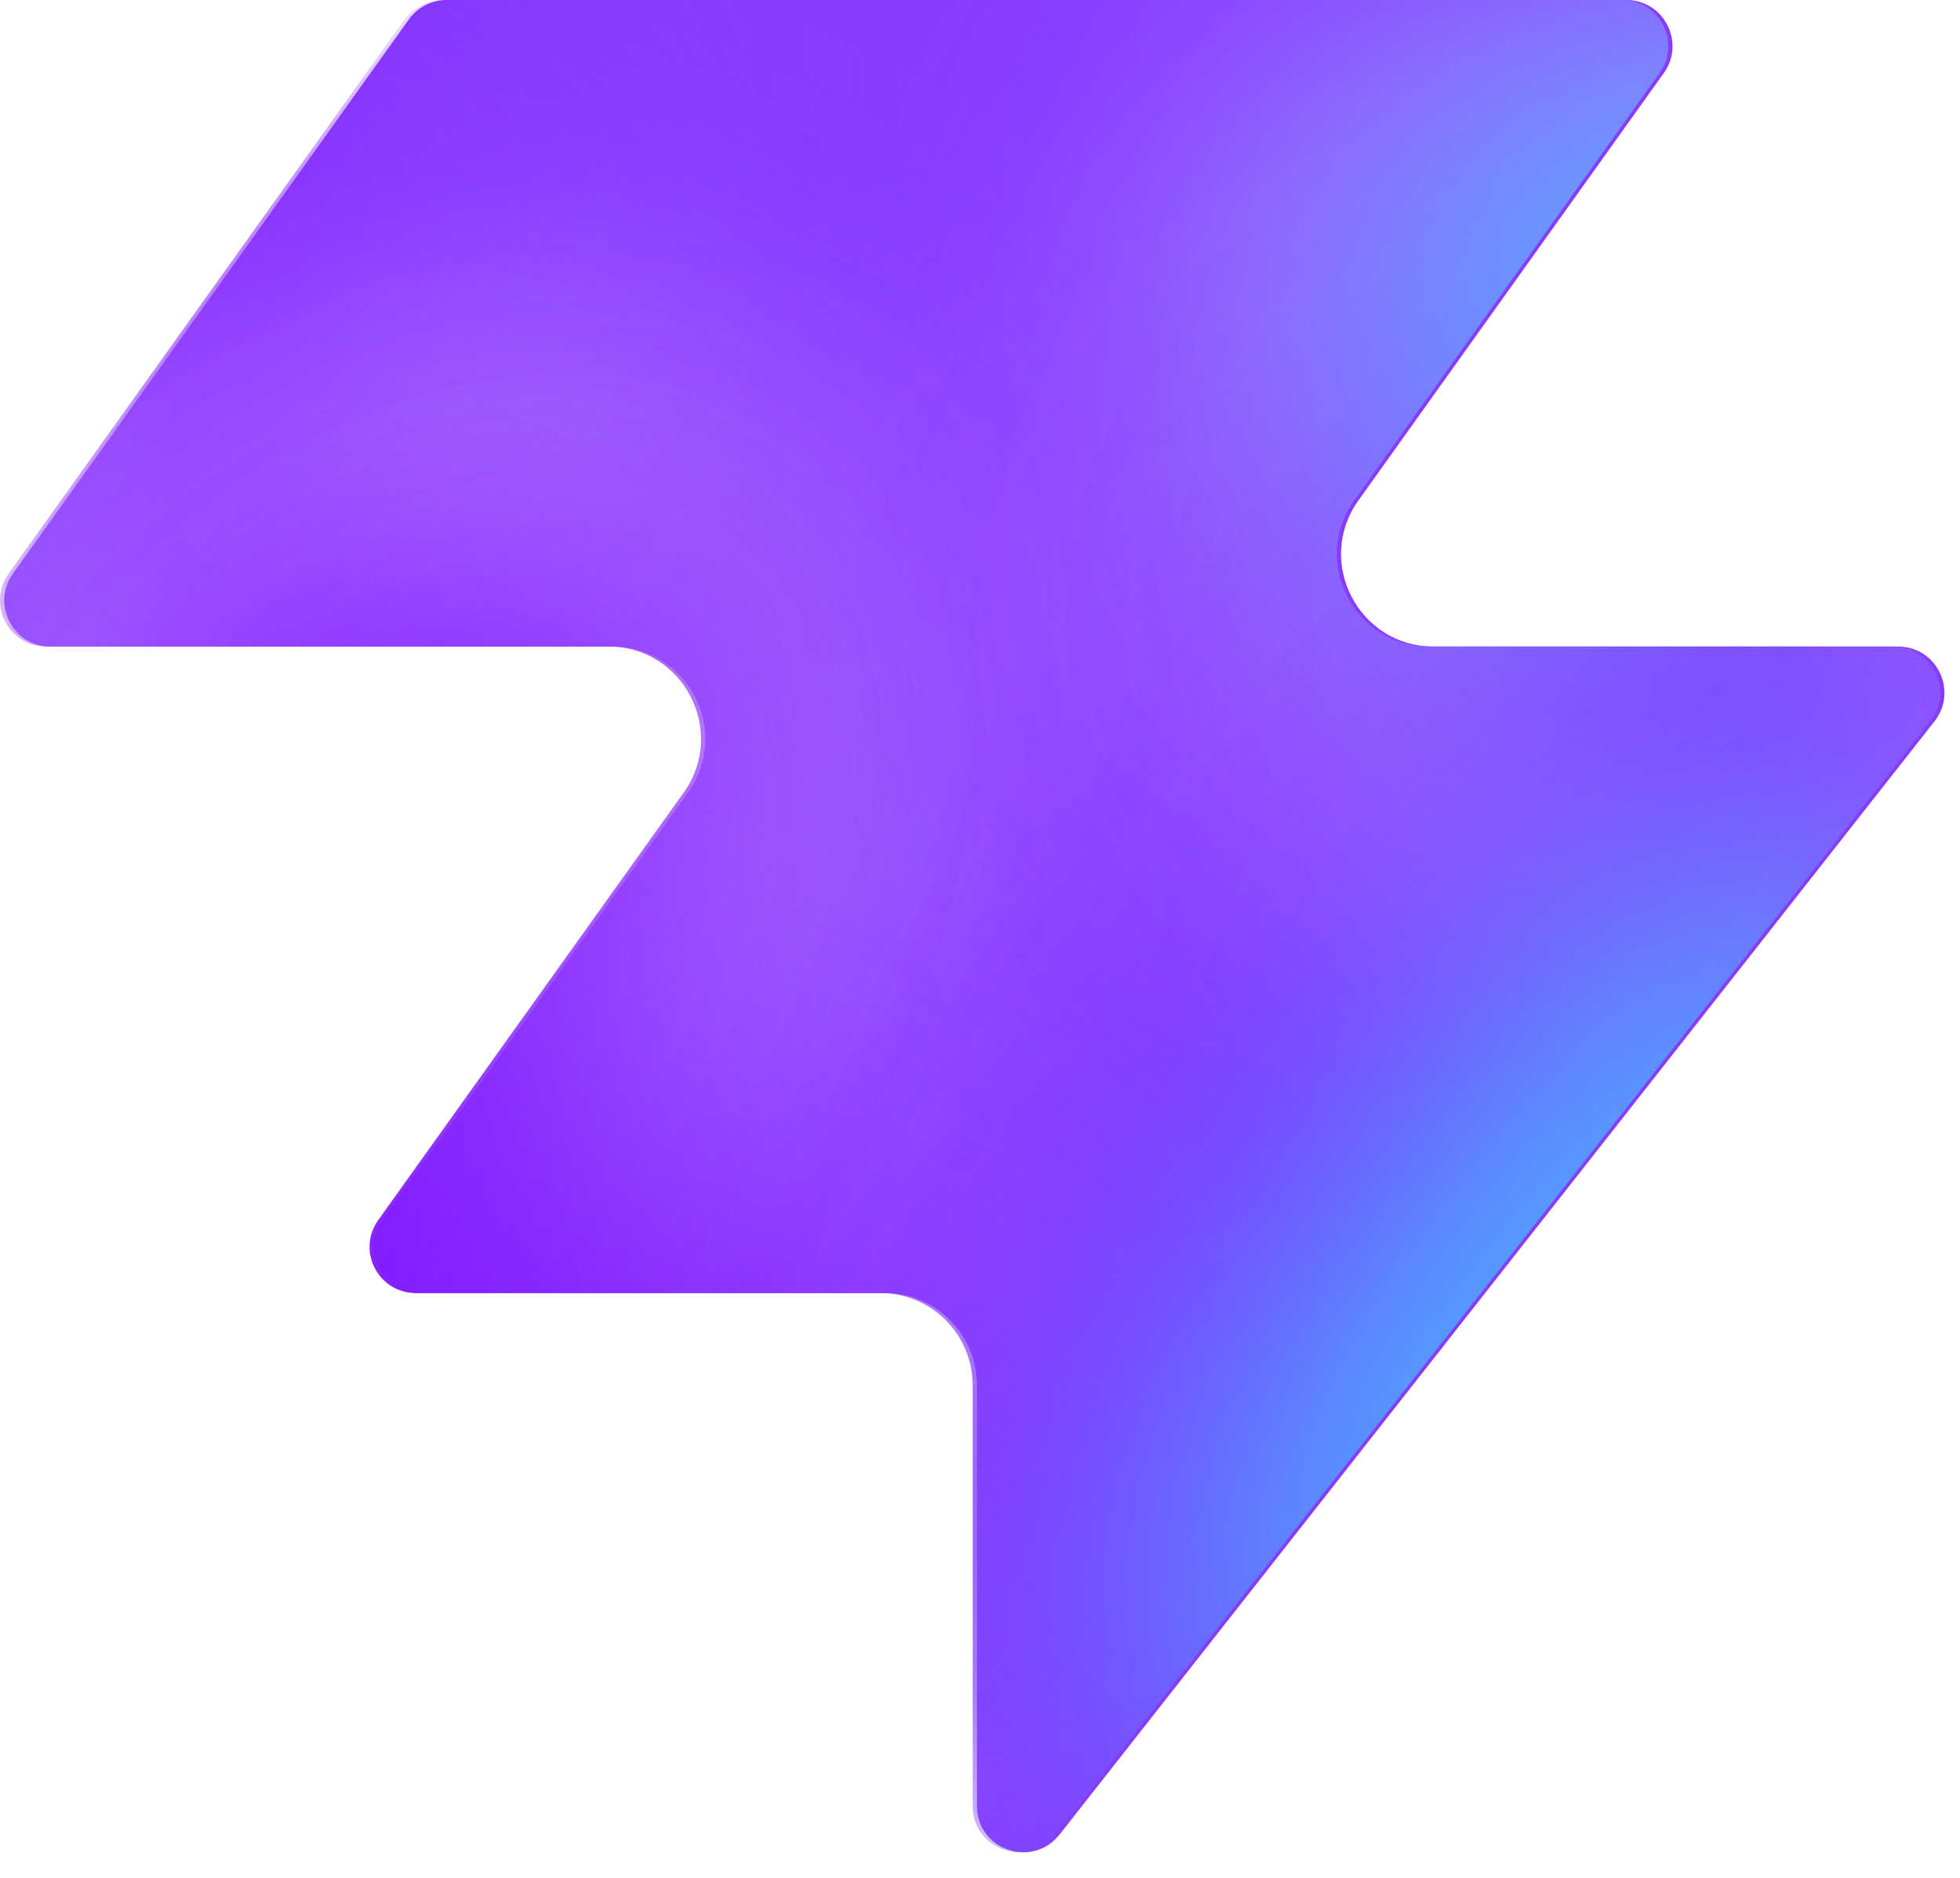
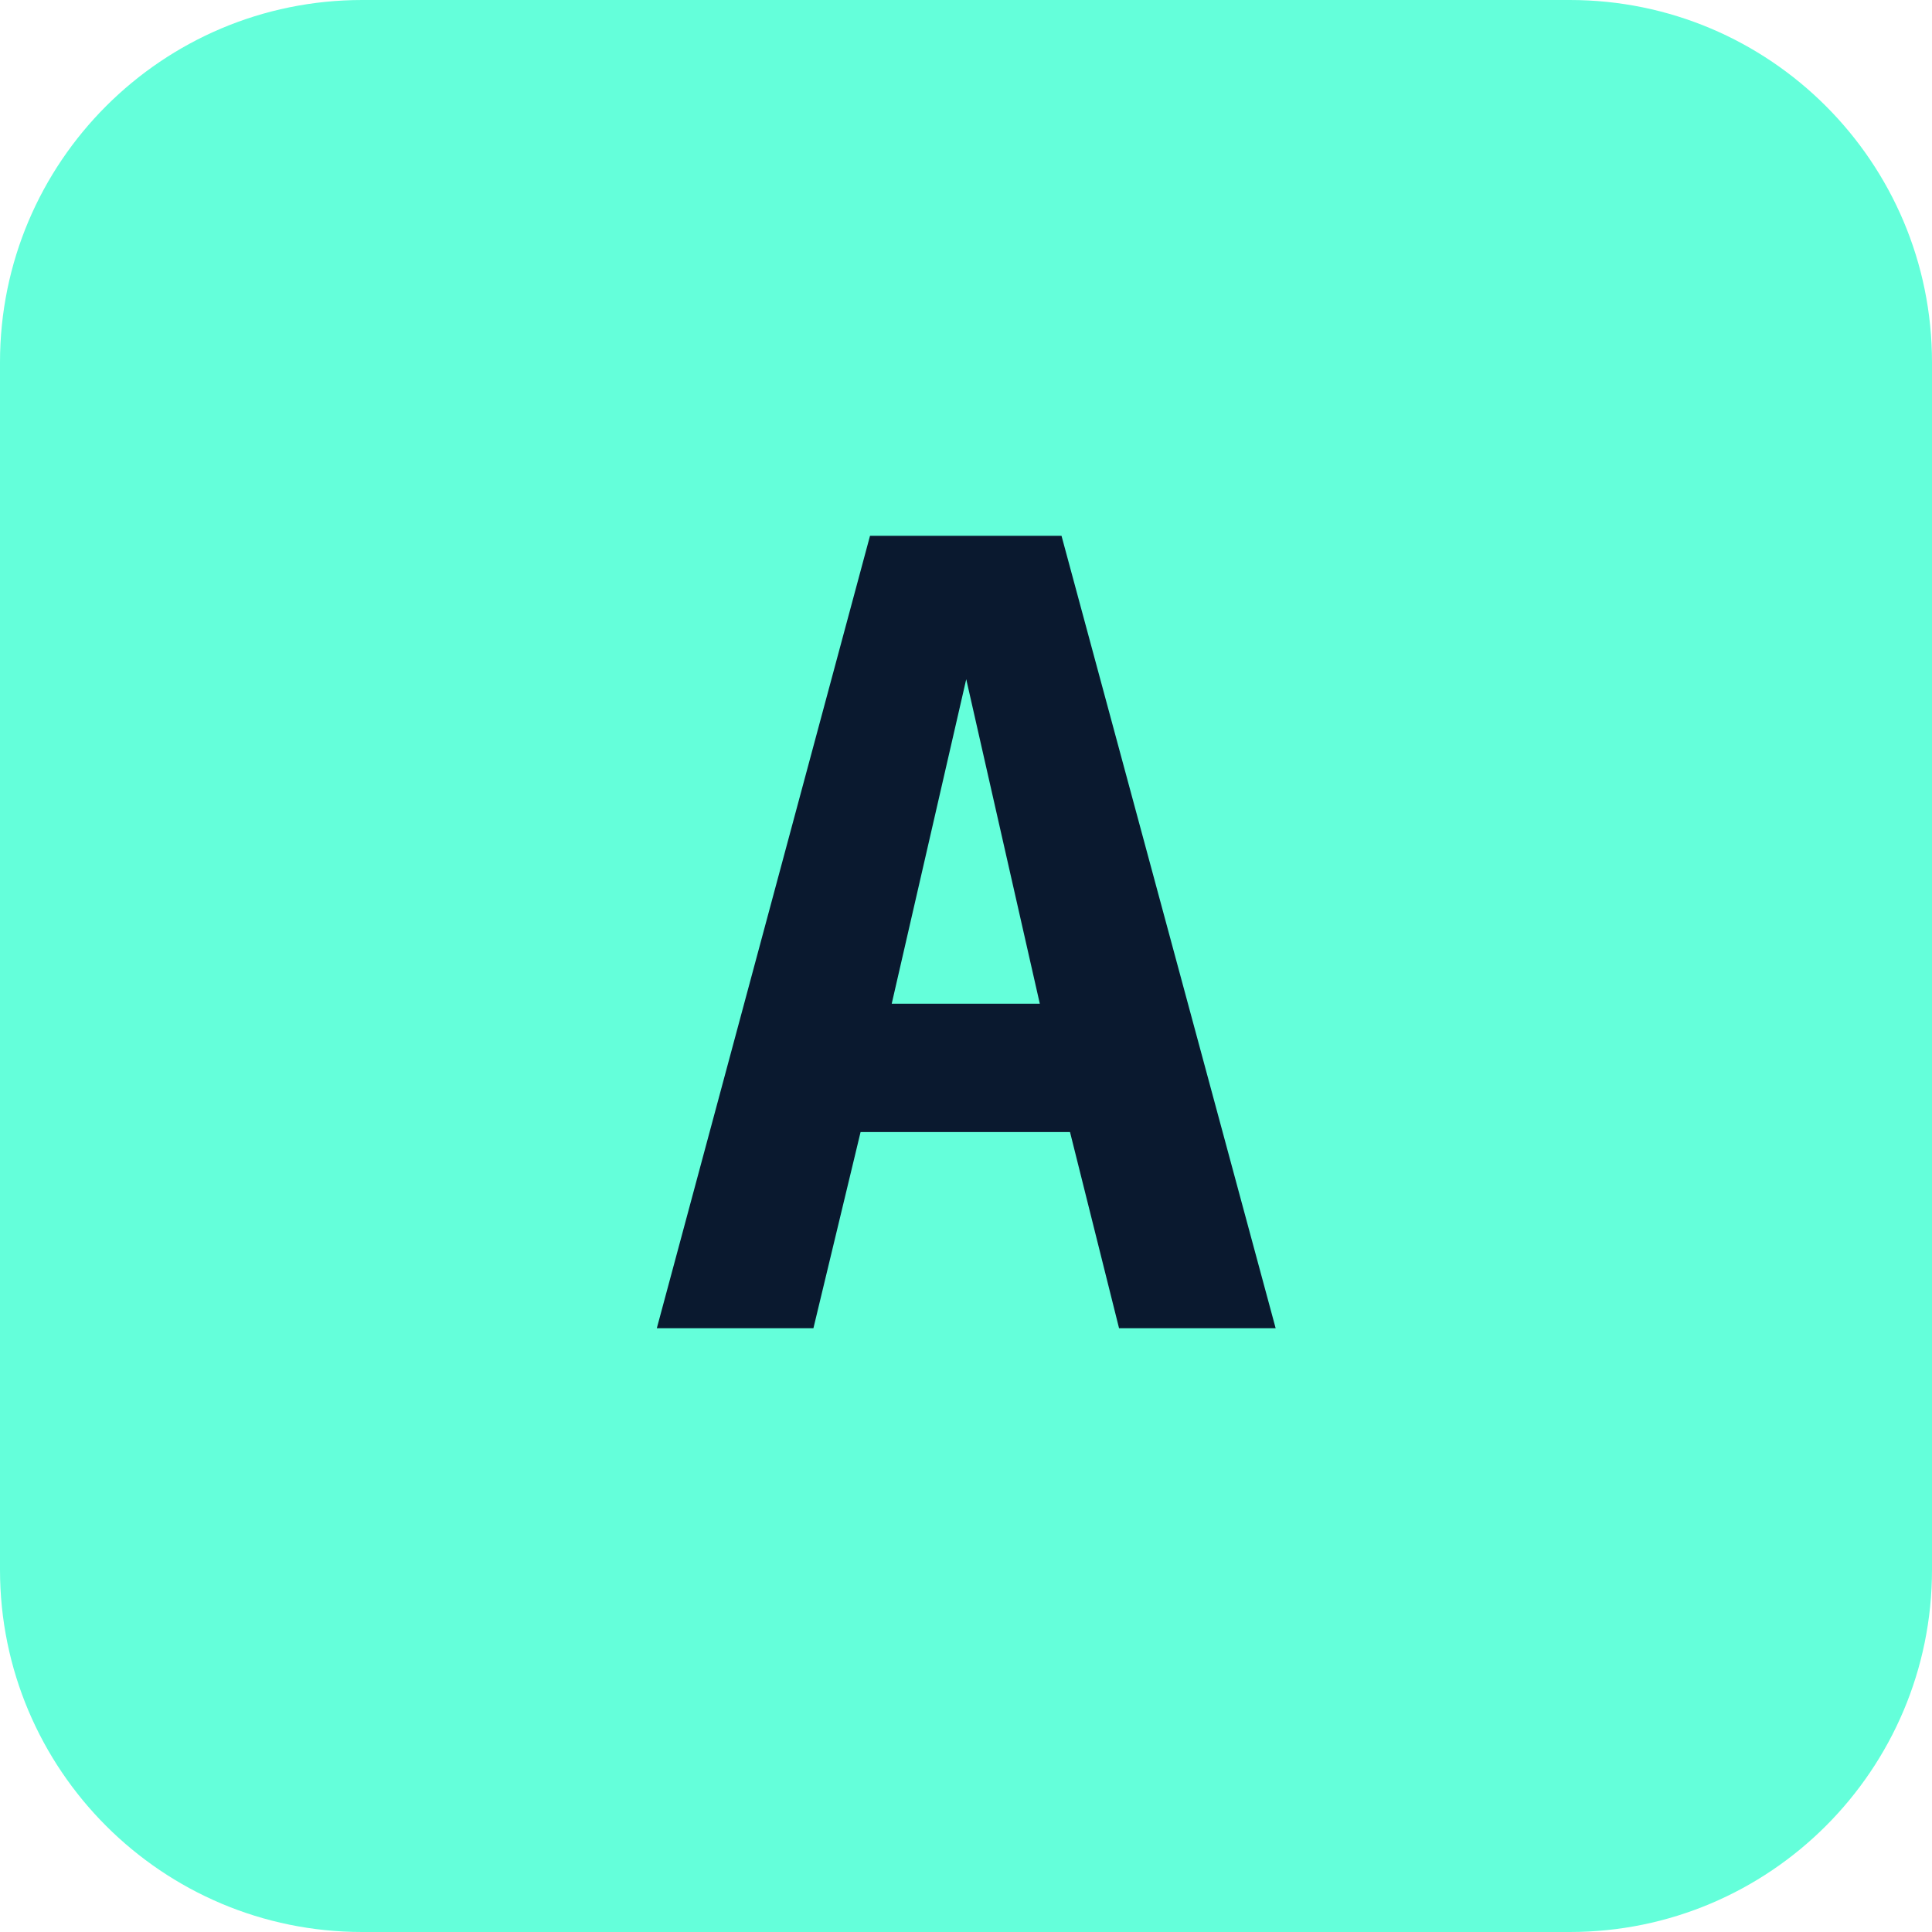
- <svg xmlns="http://www.w3.org/2000/svg" width="48" height="46" fill="none" viewBox="0 0 48 46">
-   <path fill="#863bff" d="M25.946 44.938c-.664.845-2.021.375-2.021-.698V33.937a2.26 2.26 0 0 0-2.262-2.262H10.287c-.92 0-1.456-1.04-.92-1.788l7.48-10.471c1.07-1.497 0-3.578-1.842-3.578H1.237c-.92 0-1.456-1.04-.92-1.788L10.013.474c.214-.297.556-.474.92-.474h28.894c.92 0 1.456 1.04.92 1.788l-7.48 10.471c-1.07 1.498 0 3.579 1.842 3.579h11.377c.943 0 1.473 1.088.89 1.83L25.947 44.94z" style="fill:#863bff;fill:color(display-p3 .525 .23 1);fill-opacity:1" />
-   <mask id="a" width="48" height="46" x="0" y="0" maskUnits="userSpaceOnUse" style="mask-type:alpha">
-     <path fill="#000" d="M25.842 44.938c-.664.844-2.021.375-2.021-.698V33.937a2.26 2.26 0 0 0-2.262-2.262H10.183c-.92 0-1.456-1.04-.92-1.788l7.48-10.471c1.07-1.498 0-3.579-1.842-3.579H1.133c-.92 0-1.456-1.04-.92-1.787L9.91.473c.214-.297.556-.474.92-.474h28.894c.92 0 1.456 1.04.92 1.788l-7.48 10.471c-1.07 1.498 0 3.578 1.842 3.578h11.377c.943 0 1.473 1.088.89 1.832L25.843 44.94z" style="fill:#000;fill-opacity:1" />
-   </mask>
-   <g mask="url(#a)">
-     <g filter="url(#b)">
-       <ellipse cx="5.508" cy="14.704" fill="#ede6ff" rx="5.508" ry="14.704" style="fill:#ede6ff;fill:color(display-p3 .927 .903 1);fill-opacity:1" transform="matrix(.00324 1 1 -.00324 -4.47 31.516)" />
-     </g>
-     <g filter="url(#c)">
-       <ellipse cx="10.399" cy="29.851" fill="#ede6ff" rx="10.399" ry="29.851" style="fill:#ede6ff;fill:color(display-p3 .927 .903 1);fill-opacity:1" transform="matrix(.00324 1 1 -.00324 -39.328 7.883)" />
-     </g>
-     <g filter="url(#d)">
-       <ellipse cx="5.508" cy="30.487" fill="#7e14ff" rx="5.508" ry="30.487" style="fill:#7e14ff;fill:color(display-p3 .492 .077 1);fill-opacity:1" transform="rotate(89.814 -25.913 -14.639)scale(1 -1)" />
-     </g>
-     <g filter="url(#e)">
-       <ellipse cx="5.508" cy="30.599" fill="#7e14ff" rx="5.508" ry="30.599" style="fill:#7e14ff;fill:color(display-p3 .492 .077 1);fill-opacity:1" transform="rotate(89.814 -32.644 -3.334)scale(1 -1)" />
-     </g>
-     <g filter="url(#f)">
-       <ellipse cx="5.508" cy="30.599" fill="#7e14ff" rx="5.508" ry="30.599" style="fill:#7e14ff;fill:color(display-p3 .492 .077 1);fill-opacity:1" transform="matrix(.00324 1 1 -.00324 -34.34 30.47)" />
-     </g>
-     <g filter="url(#g)">
-       <ellipse cx="14.072" cy="22.078" fill="#ede6ff" rx="14.072" ry="22.078" style="fill:#ede6ff;fill:color(display-p3 .927 .903 1);fill-opacity:1" transform="rotate(93.35 24.506 48.493)scale(-1 1)" />
-     </g>
-     <g filter="url(#h)">
-       <ellipse cx="3.47" cy="21.501" fill="#7e14ff" rx="3.47" ry="21.501" style="fill:#7e14ff;fill:color(display-p3 .492 .077 1);fill-opacity:1" transform="rotate(89.009 28.708 47.59)scale(-1 1)" />
-     </g>
-     <g filter="url(#i)">
-       <ellipse cx="3.47" cy="21.501" fill="#7e14ff" rx="3.47" ry="21.501" style="fill:#7e14ff;fill:color(display-p3 .492 .077 1);fill-opacity:1" transform="rotate(89.009 28.708 47.59)scale(-1 1)" />
-     </g>
-     <g filter="url(#j)">
-       <ellipse cx=".387" cy="8.972" fill="#7e14ff" rx="4.407" ry="29.108" style="fill:#7e14ff;fill:color(display-p3 .492 .077 1);fill-opacity:1" transform="rotate(39.51 .387 8.972)" />
-     </g>
-     <g filter="url(#k)">
-       <ellipse cx="47.523" cy="-6.092" fill="#7e14ff" rx="4.407" ry="29.108" style="fill:#7e14ff;fill:color(display-p3 .492 .077 1);fill-opacity:1" transform="rotate(37.892 47.523 -6.092)" />
-     </g>
-     <g filter="url(#l)">
-       <ellipse cx="41.412" cy="6.333" fill="#47bfff" rx="5.971" ry="9.665" style="fill:#47bfff;fill:color(display-p3 .28 .748 1);fill-opacity:1" transform="rotate(37.892 41.412 6.333)" />
-     </g>
-     <g filter="url(#m)">
-       <ellipse cx="-1.879" cy="38.332" fill="#7e14ff" rx="4.407" ry="29.108" style="fill:#7e14ff;fill:color(display-p3 .492 .077 1);fill-opacity:1" transform="rotate(37.892 -1.88 38.332)" />
-     </g>
-     <g filter="url(#n)">
-       <ellipse cx="-1.879" cy="38.332" fill="#7e14ff" rx="4.407" ry="29.108" style="fill:#7e14ff;fill:color(display-p3 .492 .077 1);fill-opacity:1" transform="rotate(37.892 -1.88 38.332)" />
-     </g>
-     <g filter="url(#o)">
-       <ellipse cx="35.651" cy="29.907" fill="#7e14ff" rx="4.407" ry="29.108" style="fill:#7e14ff;fill:color(display-p3 .492 .077 1);fill-opacity:1" transform="rotate(37.892 35.651 29.907)" />
-     </g>
-     <g filter="url(#p)">
-       <ellipse cx="38.418" cy="32.4" fill="#47bfff" rx="5.971" ry="15.297" style="fill:#47bfff;fill:color(display-p3 .28 .748 1);fill-opacity:1" transform="rotate(37.892 38.418 32.4)" />
-     </g>
-   </g>
-   <defs>
-     <filter id="b" width="60.045" height="41.654" x="-19.77" y="16.149" color-interpolation-filters="sRGB" filterUnits="userSpaceOnUse">
-       <feFlood flood-opacity="0" result="BackgroundImageFix" />
-       <feBlend in="SourceGraphic" in2="BackgroundImageFix" result="shape" />
-       <feGaussianBlur result="effect1_foregroundBlur_2002_17158" stdDeviation="7.659" />
-     </filter>
-     <filter id="c" width="90.34" height="51.437" x="-54.613" y="-7.533" color-interpolation-filters="sRGB" filterUnits="userSpaceOnUse">
-       <feFlood flood-opacity="0" result="BackgroundImageFix" />
-       <feBlend in="SourceGraphic" in2="BackgroundImageFix" result="shape" />
-       <feGaussianBlur result="effect1_foregroundBlur_2002_17158" stdDeviation="7.659" />
-     </filter>
-     <filter id="d" width="79.355" height="29.4" x="-49.64" y="2.03" color-interpolation-filters="sRGB" filterUnits="userSpaceOnUse">
-       <feFlood flood-opacity="0" result="BackgroundImageFix" />
-       <feBlend in="SourceGraphic" in2="BackgroundImageFix" result="shape" />
-       <feGaussianBlur result="effect1_foregroundBlur_2002_17158" stdDeviation="4.596" />
-     </filter>
-     <filter id="e" width="79.579" height="29.4" x="-45.045" y="20.029" color-interpolation-filters="sRGB" filterUnits="userSpaceOnUse">
-       <feFlood flood-opacity="0" result="BackgroundImageFix" />
-       <feBlend in="SourceGraphic" in2="BackgroundImageFix" result="shape" />
-       <feGaussianBlur result="effect1_foregroundBlur_2002_17158" stdDeviation="4.596" />
-     </filter>
-     <filter id="f" width="79.579" height="29.4" x="-43.513" y="21.178" color-interpolation-filters="sRGB" filterUnits="userSpaceOnUse">
-       <feFlood flood-opacity="0" result="BackgroundImageFix" />
-       <feBlend in="SourceGraphic" in2="BackgroundImageFix" result="shape" />
-       <feGaussianBlur result="effect1_foregroundBlur_2002_17158" stdDeviation="4.596" />
-     </filter>
-     <filter id="g" width="74.749" height="58.852" x="15.756" y="-17.901" color-interpolation-filters="sRGB" filterUnits="userSpaceOnUse">
-       <feFlood flood-opacity="0" result="BackgroundImageFix" />
-       <feBlend in="SourceGraphic" in2="BackgroundImageFix" result="shape" />
-       <feGaussianBlur result="effect1_foregroundBlur_2002_17158" stdDeviation="7.659" />
-     </filter>
-     <filter id="h" width="61.377" height="25.362" x="23.548" y="2.284" color-interpolation-filters="sRGB" filterUnits="userSpaceOnUse">
-       <feFlood flood-opacity="0" result="BackgroundImageFix" />
-       <feBlend in="SourceGraphic" in2="BackgroundImageFix" result="shape" />
-       <feGaussianBlur result="effect1_foregroundBlur_2002_17158" stdDeviation="4.596" />
-     </filter>
-     <filter id="i" width="61.377" height="25.362" x="23.548" y="2.284" color-interpolation-filters="sRGB" filterUnits="userSpaceOnUse">
-       <feFlood flood-opacity="0" result="BackgroundImageFix" />
-       <feBlend in="SourceGraphic" in2="BackgroundImageFix" result="shape" />
-       <feGaussianBlur result="effect1_foregroundBlur_2002_17158" stdDeviation="4.596" />
-     </filter>
-     <filter id="j" width="56.045" height="63.649" x="-27.636" y="-22.853" color-interpolation-filters="sRGB" filterUnits="userSpaceOnUse">
-       <feFlood flood-opacity="0" result="BackgroundImageFix" />
-       <feBlend in="SourceGraphic" in2="BackgroundImageFix" result="shape" />
-       <feGaussianBlur result="effect1_foregroundBlur_2002_17158" stdDeviation="4.596" />
-     </filter>
-     <filter id="k" width="54.814" height="64.646" x="20.116" y="-38.415" color-interpolation-filters="sRGB" filterUnits="userSpaceOnUse">
-       <feFlood flood-opacity="0" result="BackgroundImageFix" />
-       <feBlend in="SourceGraphic" in2="BackgroundImageFix" result="shape" />
-       <feGaussianBlur result="effect1_foregroundBlur_2002_17158" stdDeviation="4.596" />
-     </filter>
-     <filter id="l" width="33.541" height="35.313" x="24.641" y="-11.323" color-interpolation-filters="sRGB" filterUnits="userSpaceOnUse">
-       <feFlood flood-opacity="0" result="BackgroundImageFix" />
-       <feBlend in="SourceGraphic" in2="BackgroundImageFix" result="shape" />
-       <feGaussianBlur result="effect1_foregroundBlur_2002_17158" stdDeviation="4.596" />
-     </filter>
-     <filter id="m" width="54.814" height="64.646" x="-29.286" y="6.009" color-interpolation-filters="sRGB" filterUnits="userSpaceOnUse">
-       <feFlood flood-opacity="0" result="BackgroundImageFix" />
-       <feBlend in="SourceGraphic" in2="BackgroundImageFix" result="shape" />
-       <feGaussianBlur result="effect1_foregroundBlur_2002_17158" stdDeviation="4.596" />
-     </filter>
-     <filter id="n" width="54.814" height="64.646" x="-29.286" y="6.009" color-interpolation-filters="sRGB" filterUnits="userSpaceOnUse">
-       <feFlood flood-opacity="0" result="BackgroundImageFix" />
-       <feBlend in="SourceGraphic" in2="BackgroundImageFix" result="shape" />
-       <feGaussianBlur result="effect1_foregroundBlur_2002_17158" stdDeviation="4.596" />
-     </filter>
-     <filter id="o" width="54.814" height="64.646" x="8.244" y="-2.416" color-interpolation-filters="sRGB" filterUnits="userSpaceOnUse">
-       <feFlood flood-opacity="0" result="BackgroundImageFix" />
-       <feBlend in="SourceGraphic" in2="BackgroundImageFix" result="shape" />
-       <feGaussianBlur result="effect1_foregroundBlur_2002_17158" stdDeviation="4.596" />
-     </filter>
-     <filter id="p" width="39.409" height="43.623" x="18.713" y="10.588" color-interpolation-filters="sRGB" filterUnits="userSpaceOnUse">
-       <feFlood flood-opacity="0" result="BackgroundImageFix" />
-       <feBlend in="SourceGraphic" in2="BackgroundImageFix" result="shape" />
-       <feGaussianBlur result="effect1_foregroundBlur_2002_17158" stdDeviation="4.596" />
-     </filter>
-   </defs>
+ <svg xmlns="http://www.w3.org/2000/svg" viewBox="0 0 32 32">
+   <rect width="32" height="32" rx="6" fill="#64ffda" />
+   <text x="16" y="22" font-family="monospace" font-size="18" font-weight="bold" text-anchor="middle" fill="#0a192f">A</text>
</svg>
